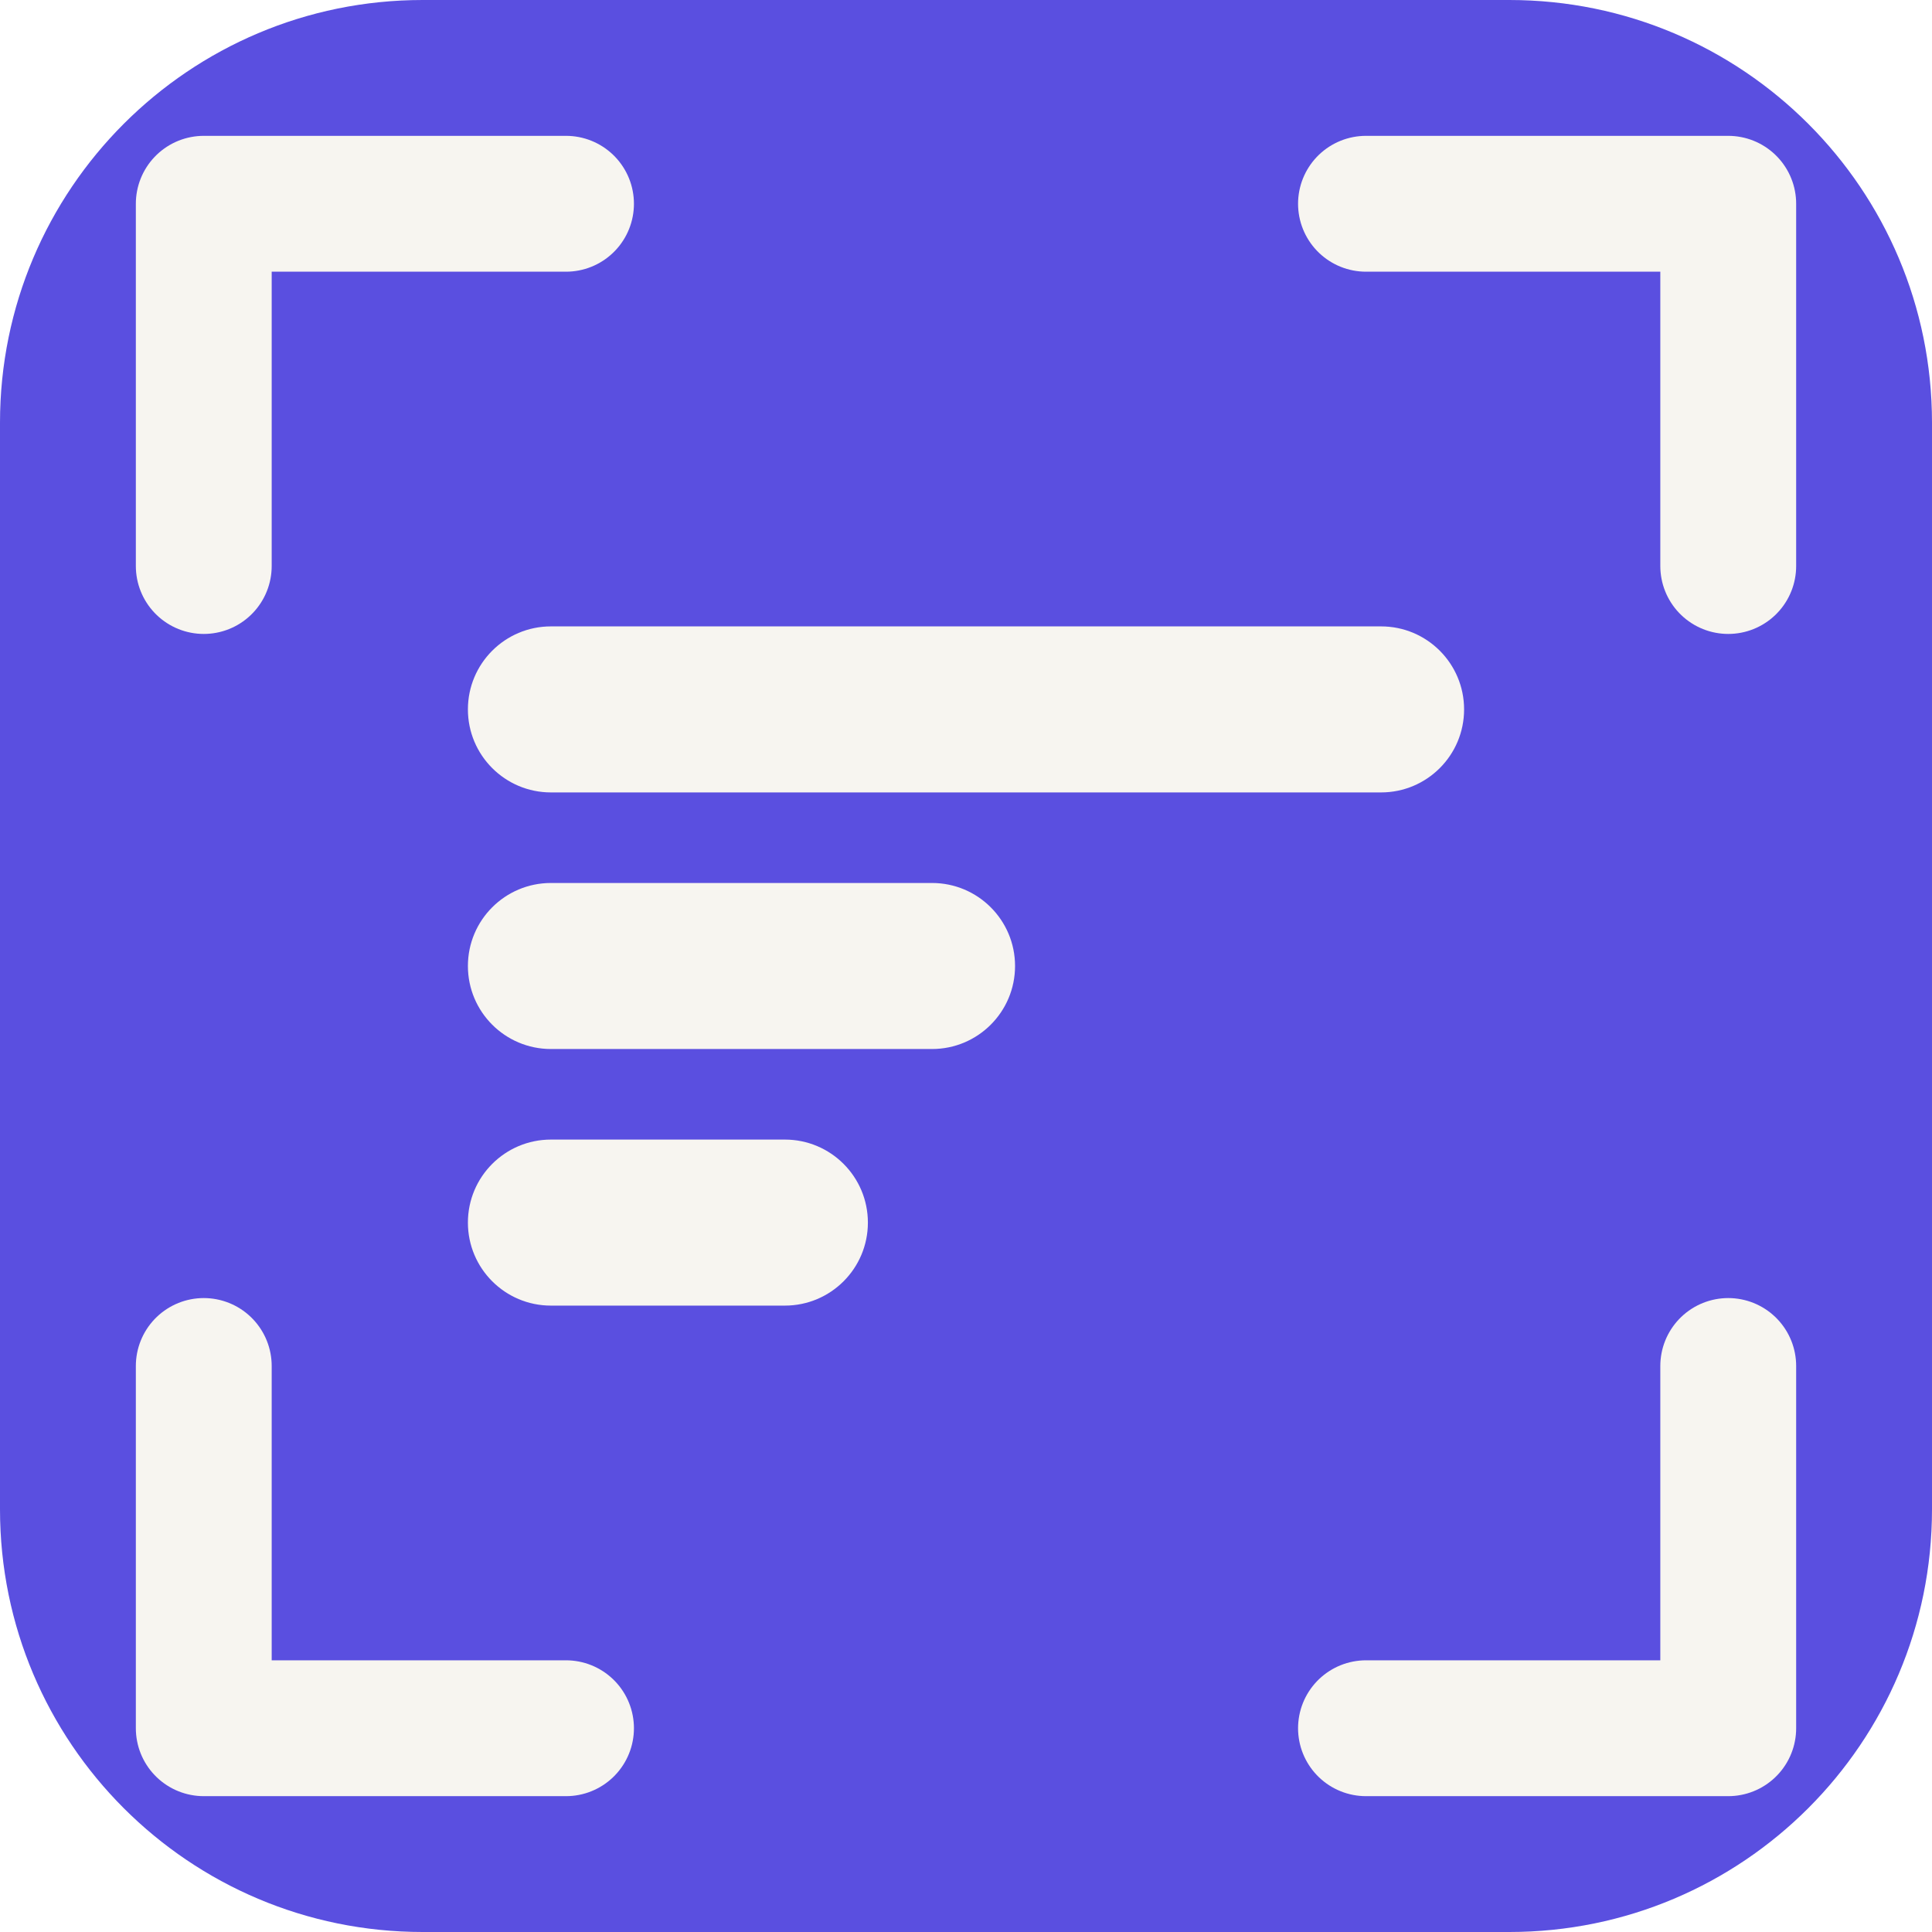
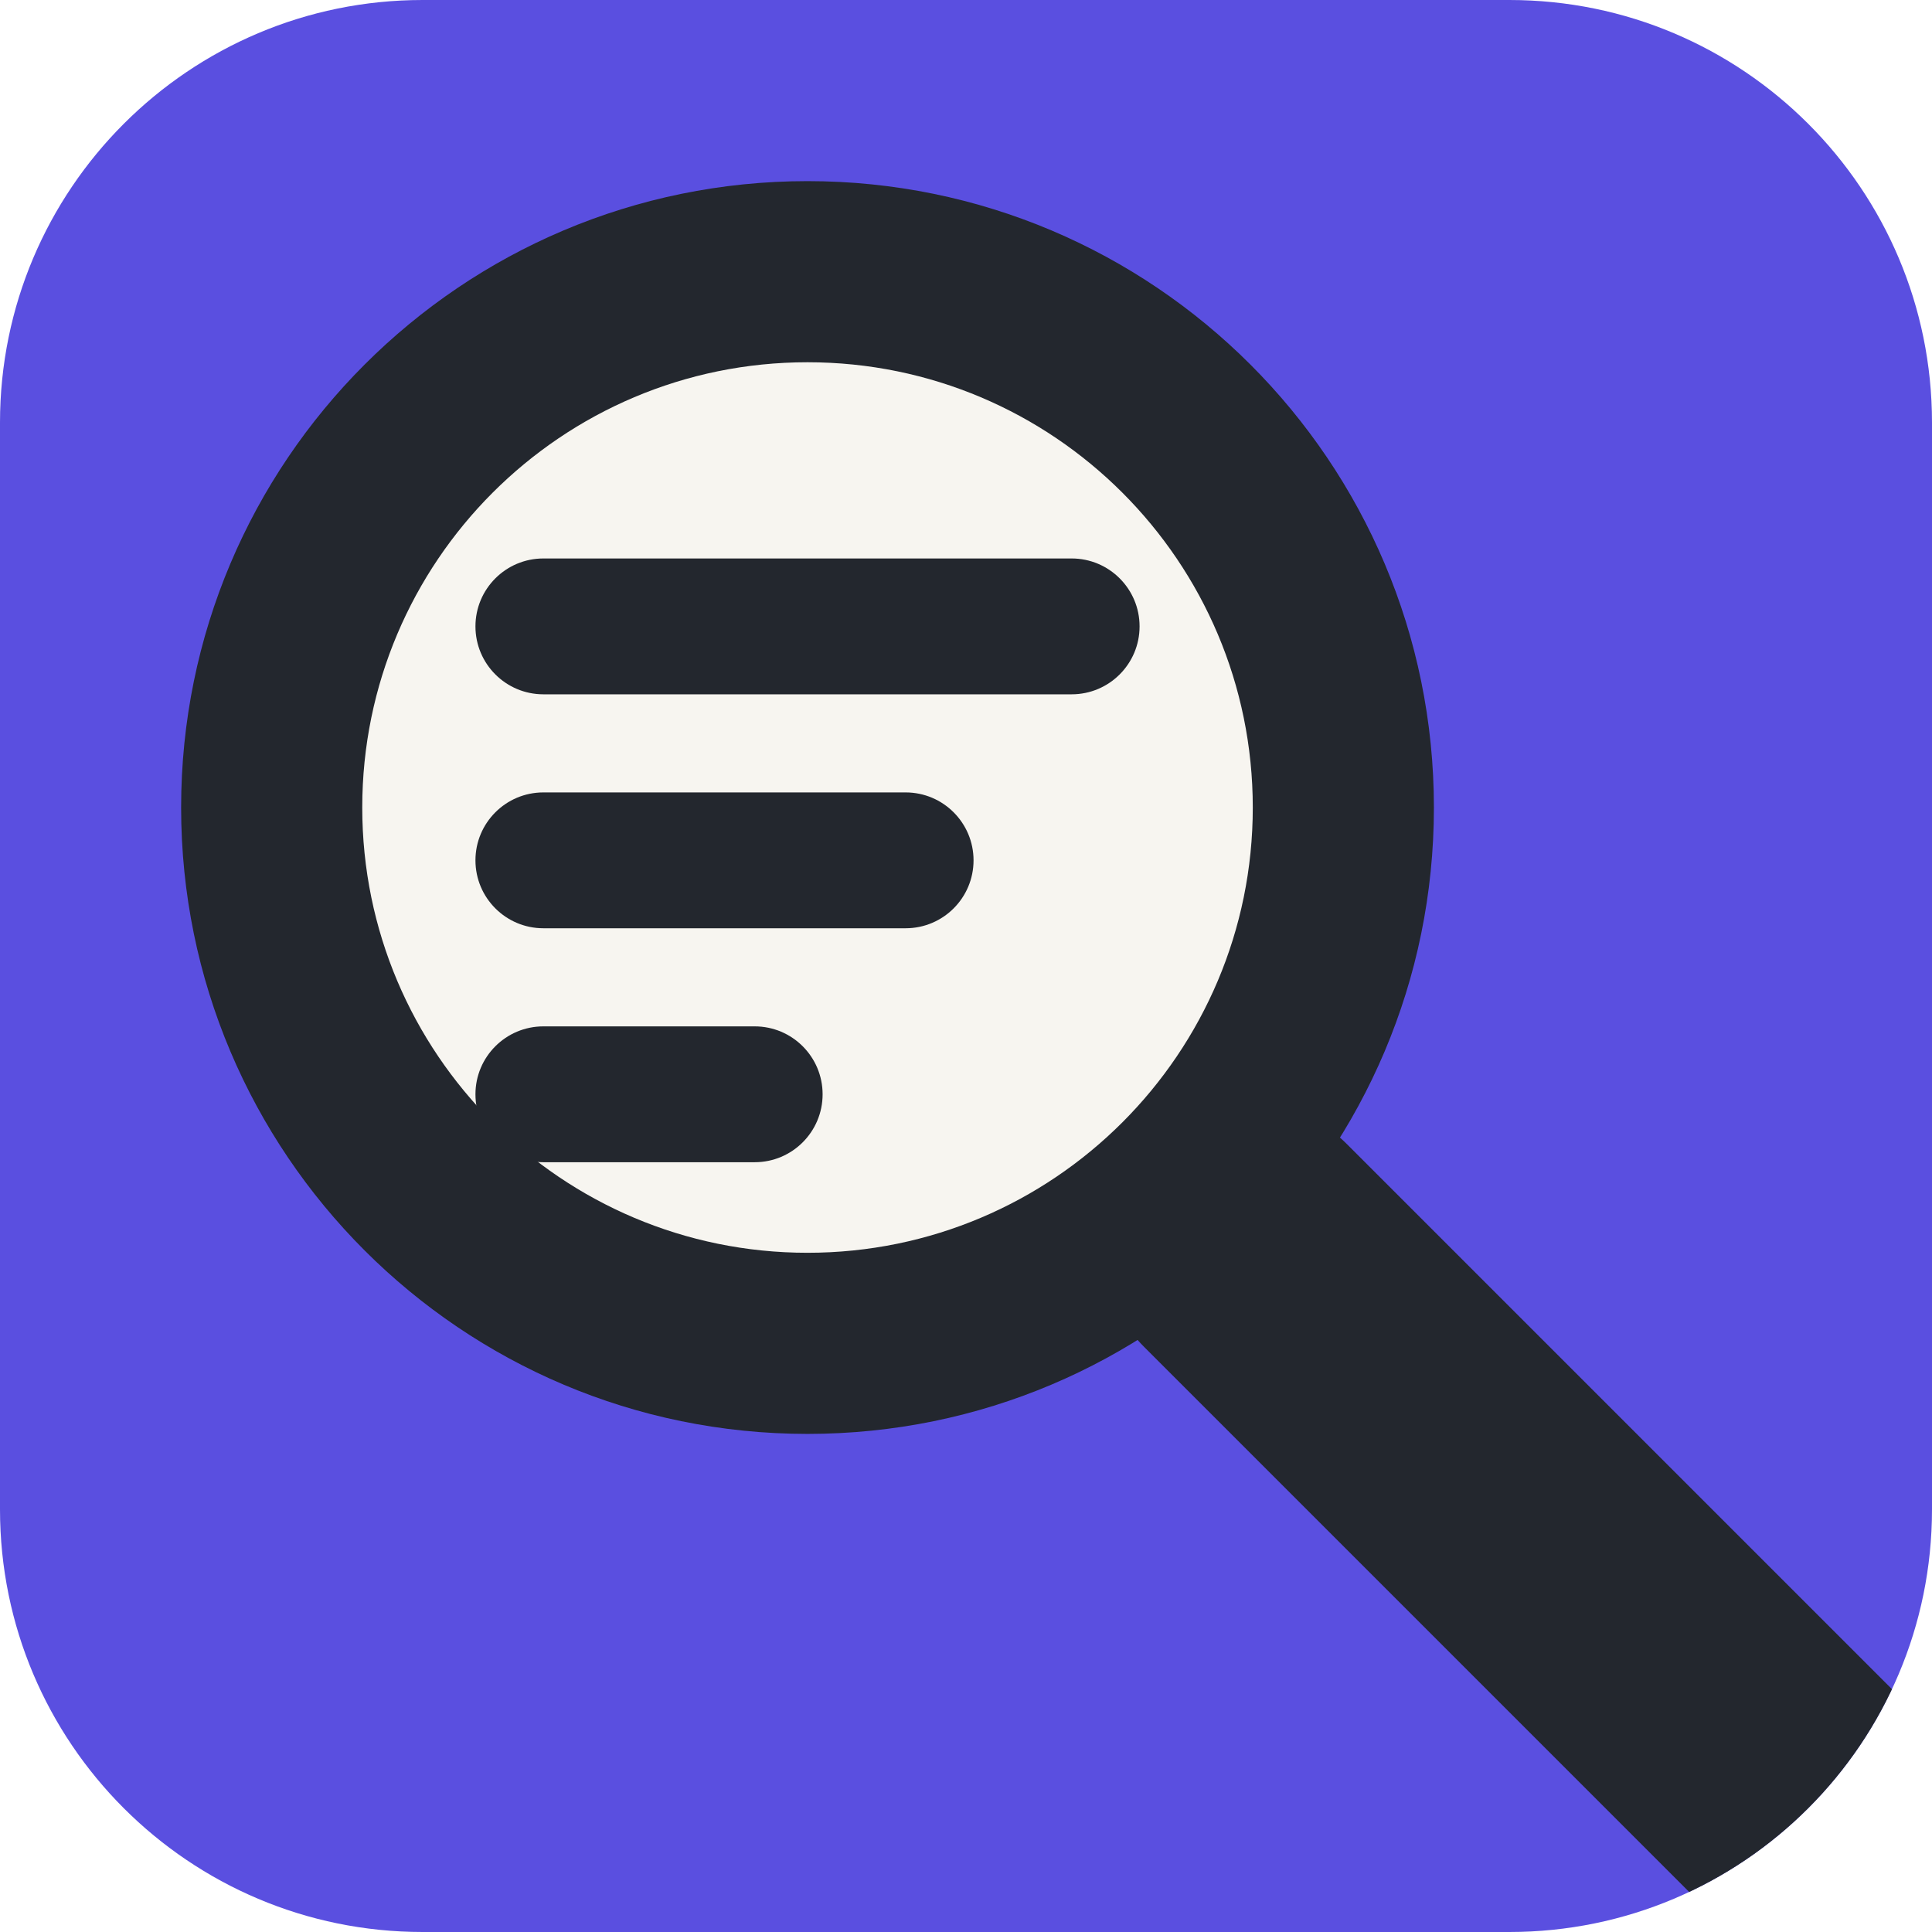
<svg xmlns="http://www.w3.org/2000/svg" viewBox="0 0 512 512">
  <defs>
    <clipPath id="tile">
      <rect width="512" height="512" rx="112" />
    </clipPath>
  </defs>
  <g clip-path="url(#tile)">
    <rect width="512" height="512" fill="#5A4FE0" />
-     <g fill="none" stroke="#F7F5F0" stroke-width="36" stroke-linecap="round" stroke-linejoin="round">
-       <path d="M150 54H54v96M362 54h96v96M54 362v96h96M458 362v96h-96" />
-     </g>
-     <rect x="124" y="166" width="264" height="44" rx="22" fill="#F7F5F0" />
-     <rect x="124" y="234" width="145" height="44" rx="22" fill="#F7F5F0" />
-     <rect x="124" y="302" width="106" height="44" rx="22" fill="#F7F5F0" />
+     <path d="m330 330 190 190" fill="none" stroke="#23272E" stroke-width="76" stroke-linecap="round" />
+     <circle cx="214" cy="214" r="166" fill="#23272E" />
+     <circle cx="214" cy="214" r="118" fill="#F7F5F0" />
+     <rect x="126" y="148" width="176" height="36" rx="18" fill="#23272E" />
+     <rect x="126" y="210" width="132" height="36" rx="18" fill="#23272E" />
+     <rect x="126" y="272" width="92" height="36" rx="18" fill="#23272E" />
  </g>
</svg>
